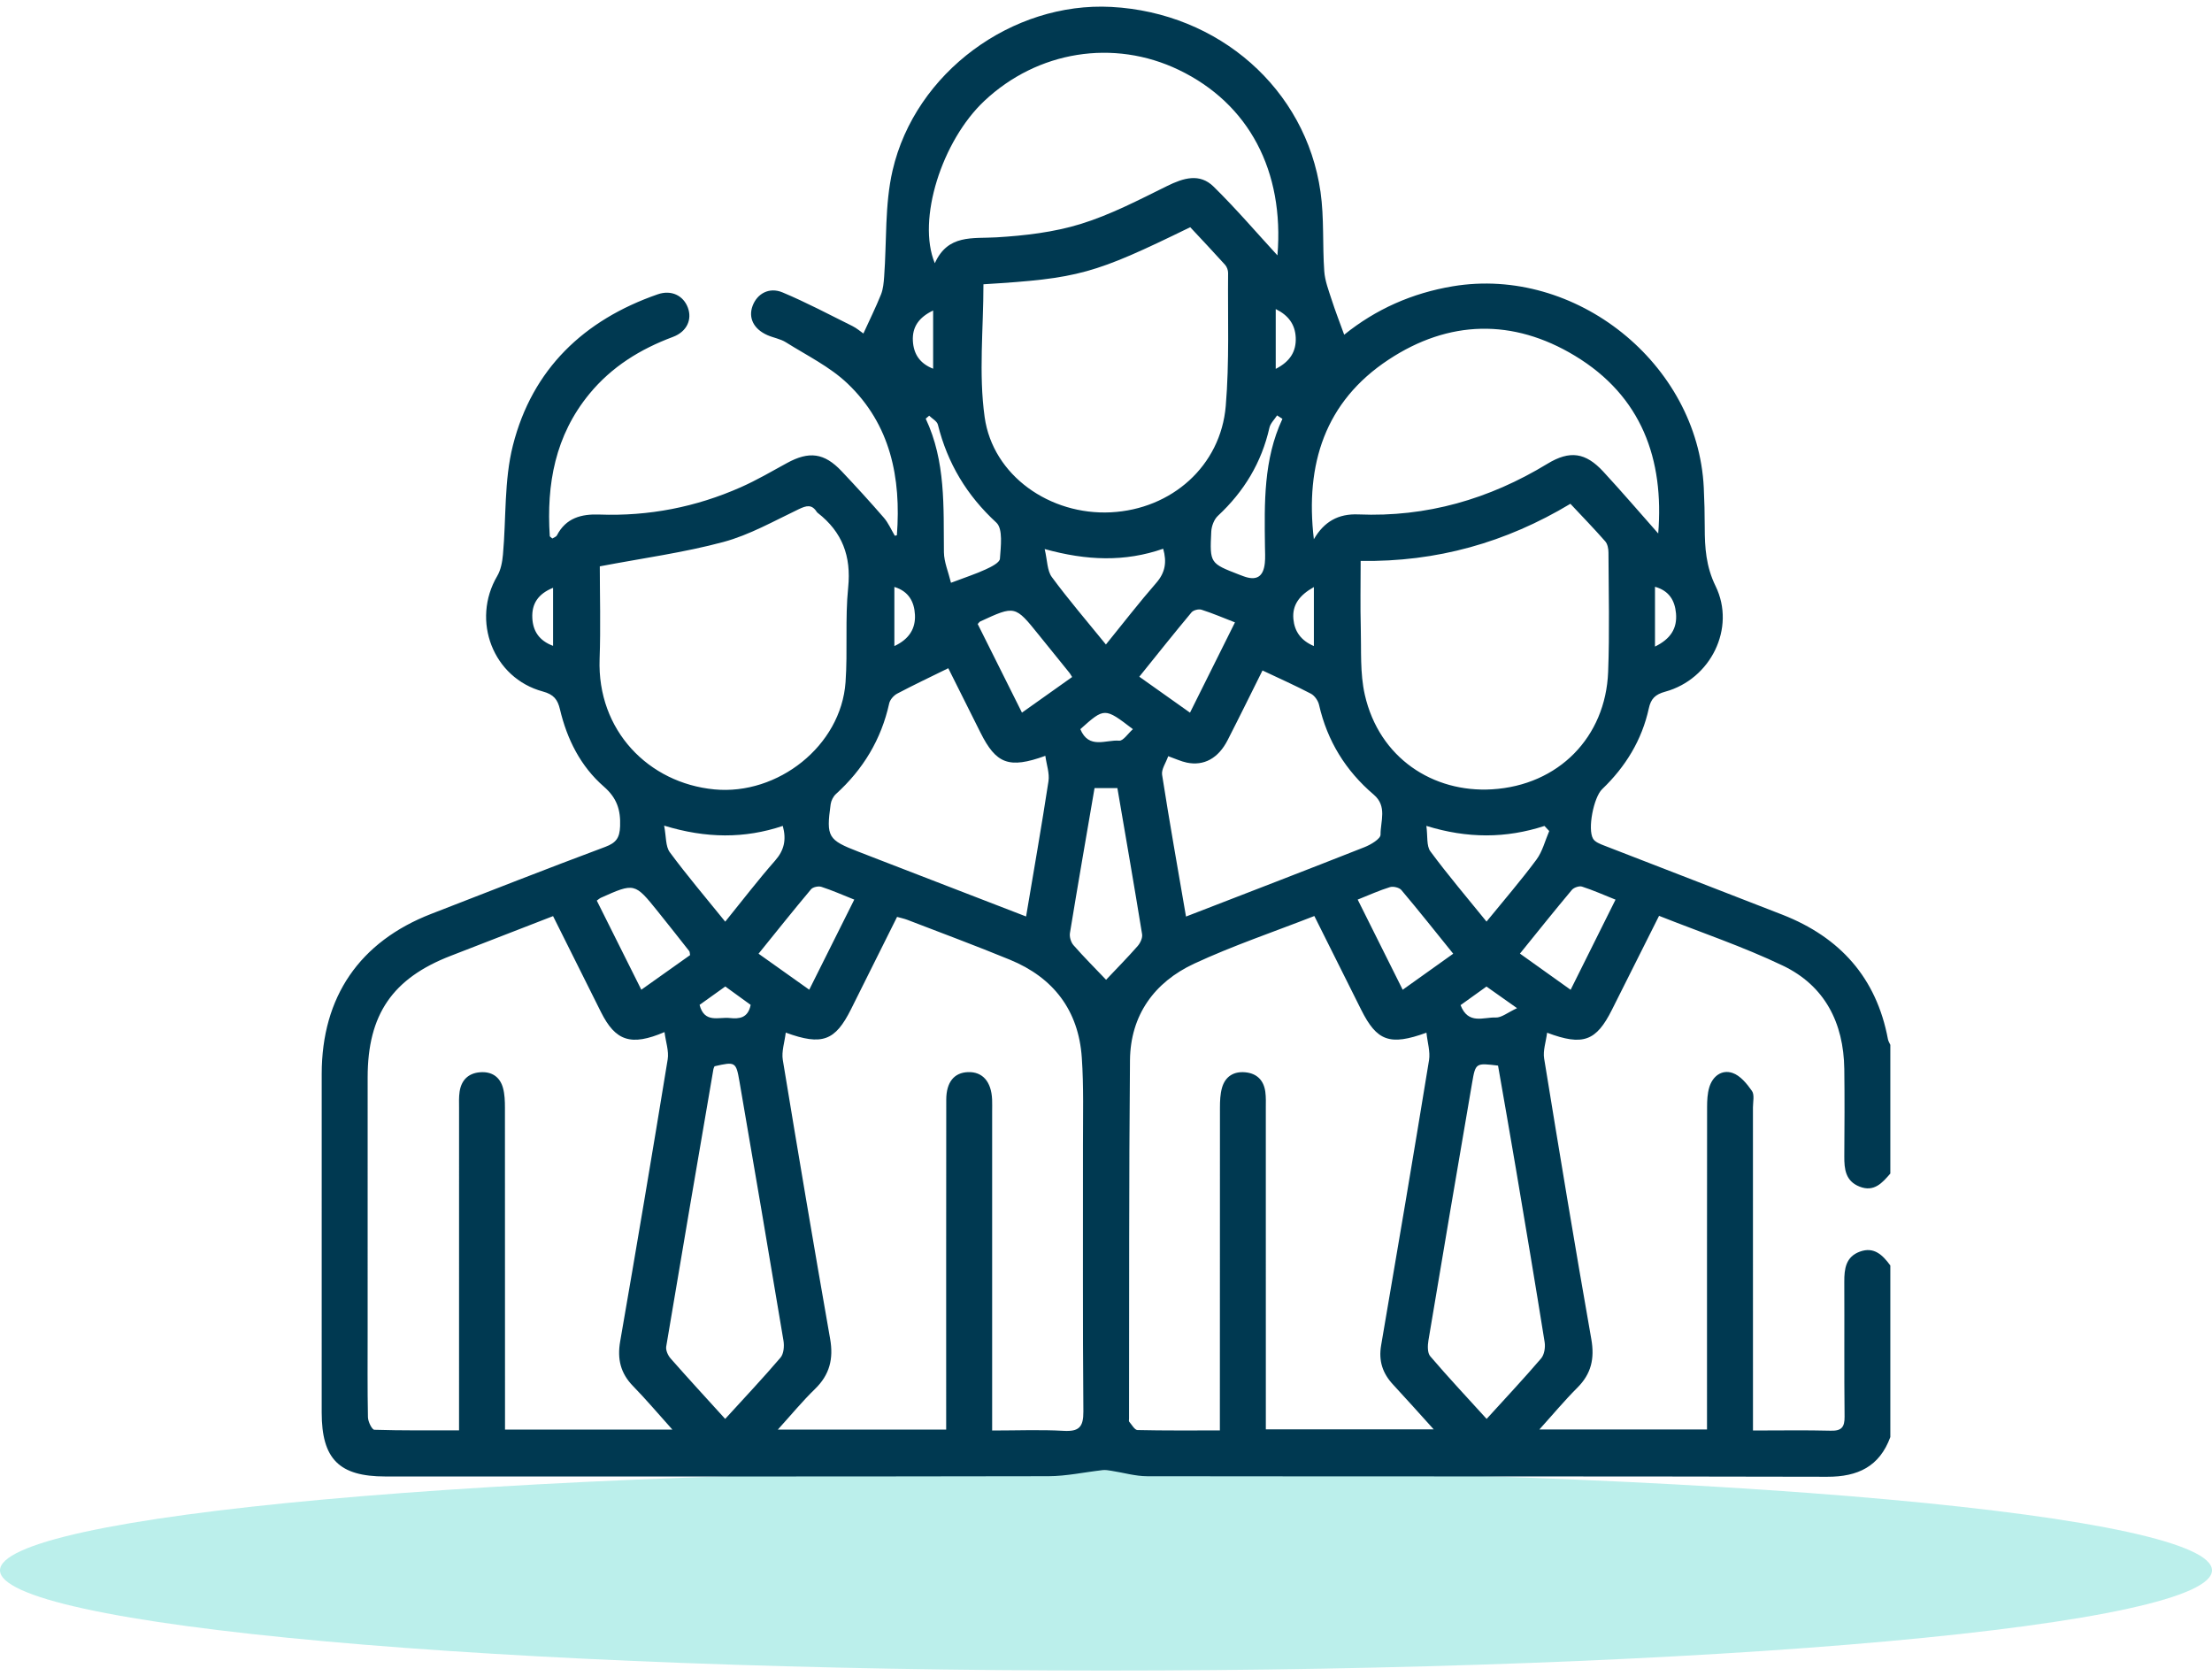
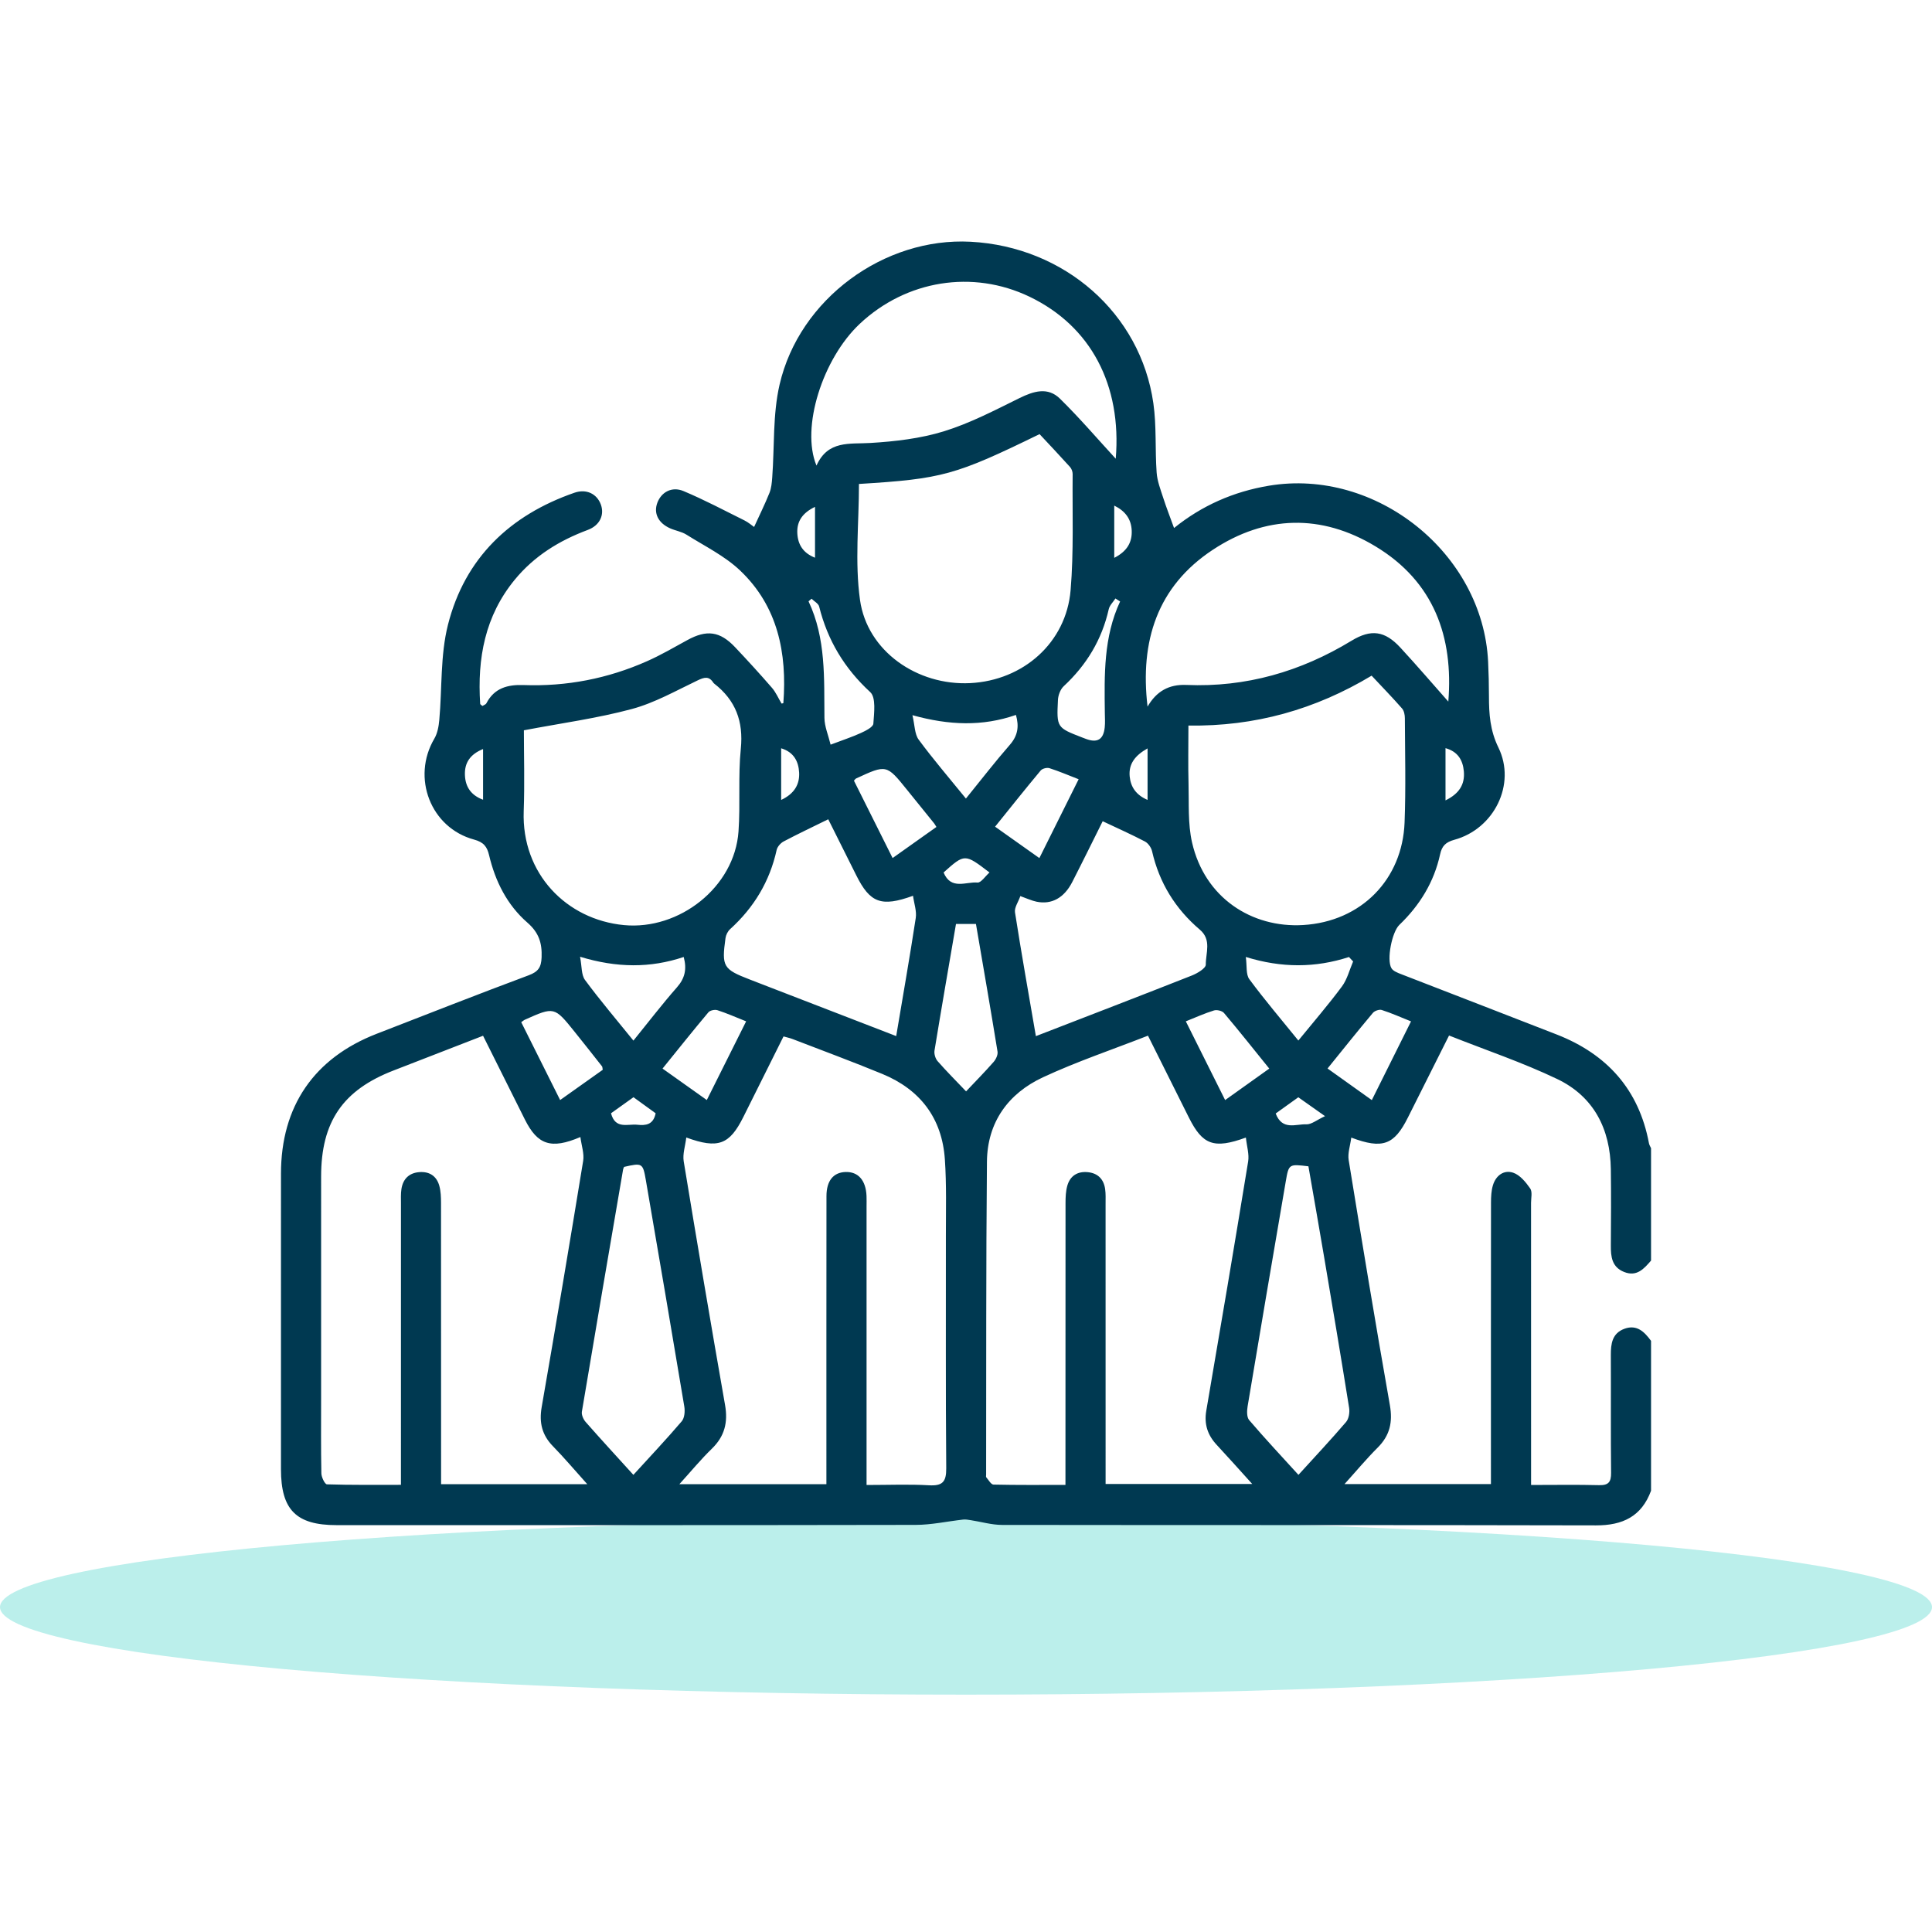
- <svg xmlns="http://www.w3.org/2000/svg" width="202" height="153" viewBox="0 0 202 153" fill="none">
-   <path opacity="0.267" d="M101 134.235C102.653 134.235 104.305 134.239 105.956 134.246C107.607 134.254 109.255 134.265 110.9 134.279C112.545 134.294 114.185 134.312 115.82 134.334C117.455 134.356 119.083 134.382 120.704 134.411C122.325 134.44 123.938 134.473 125.541 134.51C127.144 134.546 128.737 134.586 130.319 134.629C131.901 134.673 133.469 134.72 135.026 134.77C136.582 134.821 138.124 134.875 139.651 134.932C141.178 134.989 142.689 135.05 144.183 135.114C145.677 135.178 147.153 135.245 148.611 135.316C150.069 135.386 151.507 135.46 152.924 135.537C154.342 135.614 155.738 135.694 157.113 135.778C158.487 135.861 159.838 135.947 161.166 136.036C162.493 136.125 163.796 136.218 165.074 136.313C166.351 136.408 167.603 136.505 168.827 136.606C170.052 136.707 171.249 136.81 172.418 136.916C173.587 137.022 174.726 137.13 175.836 137.241C176.946 137.352 178.025 137.466 179.074 137.582C180.123 137.697 181.139 137.815 182.124 137.936C183.109 138.056 184.06 138.178 184.978 138.303C185.897 138.427 186.781 138.554 187.631 138.682C188.48 138.811 189.295 138.941 190.074 139.073C190.853 139.205 191.596 139.339 192.303 139.474C193.01 139.61 193.679 139.747 194.312 139.885C194.944 140.023 195.539 140.163 196.096 140.304C196.653 140.445 197.171 140.587 197.651 140.731C198.131 140.874 198.572 141.019 198.973 141.164C199.375 141.309 199.737 141.455 200.059 141.602C200.382 141.749 200.664 141.896 200.907 142.044C201.149 142.193 201.352 142.341 201.514 142.49C201.676 142.64 201.797 142.789 201.878 142.938C201.959 143.088 202 143.238 202 143.387C202 143.537 201.959 143.687 201.878 143.836C201.797 143.986 201.676 144.135 201.514 144.285C201.352 144.434 201.149 144.582 200.907 144.73C200.664 144.878 200.382 145.026 200.059 145.173C199.737 145.32 199.375 145.466 198.973 145.611C198.572 145.757 198.131 145.901 197.651 146.044C197.171 146.188 196.653 146.33 196.096 146.471C195.539 146.612 194.944 146.751 194.312 146.89C193.679 147.028 193.01 147.165 192.303 147.301C191.596 147.436 190.853 147.57 190.074 147.702C189.295 147.834 188.48 147.964 187.631 148.093C186.781 148.221 185.897 148.348 184.978 148.472C184.06 148.597 183.109 148.719 182.124 148.839C181.139 148.96 180.123 149.078 179.074 149.194C178.025 149.31 176.946 149.423 175.836 149.534C174.726 149.645 173.587 149.753 172.418 149.859C171.249 149.965 170.052 150.068 168.827 150.169C167.603 150.27 166.351 150.367 165.074 150.462C163.796 150.557 162.493 150.649 161.166 150.739C159.838 150.828 158.487 150.914 157.113 150.997C155.738 151.081 154.342 151.161 152.924 151.238C151.507 151.315 150.069 151.389 148.611 151.459C147.153 151.53 145.677 151.597 144.183 151.661C142.689 151.725 141.178 151.786 139.651 151.843C138.124 151.9 136.582 151.954 135.026 152.005C133.469 152.055 131.901 152.102 130.319 152.146C128.737 152.189 127.144 152.229 125.541 152.266C123.938 152.302 122.325 152.335 120.704 152.364C119.083 152.393 117.455 152.419 115.82 152.441C114.185 152.463 112.545 152.481 110.9 152.496C109.255 152.51 107.607 152.521 105.956 152.529C104.305 152.536 102.653 152.54 101 152.54C99.347 152.54 97.695 152.536 96.044 152.529C94.393 152.521 92.745 152.51 91.1 152.496C89.455 152.481 87.815 152.463 86.18 152.441C84.545 152.419 82.917 152.393 81.296 152.364C79.675 152.335 78.062 152.302 76.459 152.266C74.856 152.229 73.263 152.189 71.681 152.146C70.099 152.102 68.53 152.055 66.974 152.005C65.418 151.954 63.876 151.9 62.349 151.843C60.822 151.786 59.311 151.725 57.817 151.661C56.323 151.597 54.847 151.53 53.389 151.459C51.931 151.389 50.493 151.315 49.076 151.238C47.658 151.161 46.262 151.081 44.887 150.997C43.513 150.914 42.162 150.828 40.834 150.739C39.507 150.649 38.204 150.557 36.926 150.462C35.649 150.367 34.397 150.27 33.172 150.169C31.948 150.068 30.751 149.965 29.582 149.859C28.413 149.753 27.274 149.645 26.164 149.534C25.054 149.423 23.975 149.31 22.926 149.194C21.877 149.078 20.861 148.96 19.876 148.839C18.891 148.719 17.94 148.597 17.022 148.472C16.103 148.348 15.219 148.221 14.369 148.093C13.52 147.964 12.705 147.834 11.926 147.702C11.147 147.57 10.404 147.436 9.697 147.301C8.99 147.165 8.321 147.028 7.688 146.89C7.056 146.751 6.461 146.612 5.904 146.471C5.347 146.33 4.829 146.188 4.349 146.044C3.869 145.901 3.428 145.757 3.027 145.611C2.625 145.466 2.263 145.32 1.941 145.173C1.618 145.026 1.336 144.878 1.093 144.73C0.851 144.582 0.648 144.434 0.486 144.285C0.324 144.135 0.203 143.986 0.122 143.836C0.041 143.687 0 143.537 0 143.387C0 143.238 0.041 143.088 0.122 142.938C0.203 142.789 0.324 142.64 0.486 142.49C0.648 142.341 0.851 142.193 1.093 142.044C1.336 141.896 1.618 141.749 1.941 141.602C2.263 141.455 2.625 141.309 3.027 141.164C3.428 141.019 3.869 140.874 4.349 140.731C4.829 140.587 5.347 140.445 5.904 140.304C6.461 140.163 7.056 140.023 7.688 139.885C8.321 139.747 8.99 139.61 9.697 139.474C10.404 139.339 11.147 139.205 11.926 139.073C12.705 138.941 13.52 138.811 14.369 138.682C15.219 138.554 16.103 138.427 17.022 138.303C17.94 138.178 18.891 138.056 19.876 137.936C20.861 137.815 21.877 137.697 22.926 137.582C23.975 137.466 25.054 137.352 26.164 137.241C27.274 137.13 28.413 137.022 29.582 136.916C30.751 136.81 31.948 136.707 33.172 136.606C34.397 136.505 35.649 136.408 36.926 136.313C38.204 136.218 39.507 136.125 40.834 136.036C42.162 135.947 43.513 135.861 44.887 135.778C46.262 135.694 47.658 135.614 49.076 135.537C50.493 135.46 51.931 135.386 53.389 135.316C54.847 135.245 56.323 135.178 57.817 135.114C59.311 135.05 60.822 134.989 62.349 134.932C63.876 134.875 65.418 134.821 66.974 134.77C68.53 134.72 70.099 134.673 71.681 134.629C73.263 134.586 74.856 134.546 76.459 134.51C78.062 134.473 79.675 134.44 81.296 134.411C82.917 134.382 84.545 134.356 86.18 134.334C87.815 134.312 89.455 134.294 91.1 134.279C92.745 134.265 94.393 134.254 96.044 134.246C97.695 134.239 99.347 134.235 101 134.235Z" fill="#00C2B5" />
-   <path d="M119.984 53.604C118.665 54.347 117.993 55.236 118.113 56.528C118.217 57.643 118.786 58.481 119.984 58.992V53.604ZM81.674 58.994C83.062 58.345 83.617 57.356 83.553 56.131C83.494 55 83.024 54.003 81.674 53.593V58.994ZM116.5 28.22V33.682C117.807 33.016 118.383 32.089 118.326 30.821C118.272 29.629 117.661 28.79 116.5 28.22ZM85.214 33.667V28.352C83.933 28.965 83.292 29.839 83.364 31.133C83.431 32.32 83.989 33.187 85.214 33.667ZM50.507 53.672C49.134 54.225 48.552 55.136 48.611 56.415C48.665 57.605 49.217 58.492 50.507 58.973V53.672ZM151.134 59.039C152.551 58.348 153.176 57.384 153.052 56.001C152.946 54.837 152.432 53.941 151.134 53.579V59.039ZM133.379 91.778C134.075 93.594 135.493 92.861 136.578 92.911C137.113 92.936 137.671 92.455 138.538 92.055C137.351 91.216 136.567 90.662 135.745 90.082C134.94 90.659 134.191 91.196 133.379 91.778ZM68.55 91.755C67.816 91.223 67.045 90.665 66.234 90.076C65.409 90.666 64.634 91.219 63.885 91.755C64.334 93.466 65.638 92.845 66.634 92.954C67.502 93.048 68.308 92.973 68.55 91.755ZM98.656 66.579C99.437 68.452 101.005 67.523 102.198 67.632C102.571 67.666 103.01 66.974 103.456 66.58C100.87 64.601 100.87 64.601 98.656 66.579ZM54.498 82.233C55.865 84.968 57.19 87.62 58.565 90.371C60.114 89.272 61.582 88.23 63.019 87.21C62.983 87.024 62.994 86.912 62.943 86.847C61.995 85.642 61.046 84.436 60.084 83.241C57.956 80.596 57.953 80.598 54.846 81.987C54.764 82.024 54.696 82.092 54.498 82.233ZM97.907 61.819C97.771 61.603 97.729 61.518 97.671 61.446C96.734 60.285 95.793 59.128 94.858 57.966C92.693 55.277 92.694 55.276 89.514 56.747C89.436 56.783 89.385 56.875 89.284 56.979C90.601 59.617 91.929 62.274 93.326 65.07C94.888 63.961 96.357 62.919 97.907 61.819ZM78.012 82.143C76.908 81.704 75.977 81.289 75.012 80.978C74.74 80.889 74.238 80.994 74.066 81.198C72.46 83.11 70.904 85.063 69.271 87.082C70.844 88.199 72.305 89.237 73.9 90.37C75.281 87.606 76.599 84.969 78.012 82.143ZM108.671 65.073C110.089 62.228 111.407 59.583 112.778 56.83C111.706 56.414 110.73 55.994 109.723 55.673C109.462 55.59 108.978 55.712 108.808 55.917C107.214 57.827 105.665 59.774 104.041 61.79C105.606 62.899 107.07 63.938 108.671 65.073ZM123.984 82.142C125.371 84.92 126.705 87.592 128.094 90.374C129.711 89.221 131.167 88.182 132.708 87.083C131.084 85.072 129.558 83.147 127.975 81.271C127.781 81.04 127.231 80.911 126.929 81.004C125.967 81.298 125.045 81.72 123.984 82.142ZM143.43 90.377C144.834 87.56 146.156 84.905 147.53 82.147C146.442 81.712 145.474 81.278 144.47 80.956C144.212 80.873 143.725 81.041 143.541 81.26C141.961 83.143 140.427 85.065 138.801 87.073C140.376 88.197 141.84 89.242 143.43 90.377ZM117.112 38.244L116.624 37.93C116.384 38.304 116.016 38.648 115.924 39.056C115.204 42.242 113.604 44.884 111.219 47.101C110.867 47.428 110.637 48.044 110.613 48.54C110.47 51.434 110.497 51.436 113.155 52.467C113.285 52.517 113.416 52.565 113.546 52.614C114.73 53.057 115.371 52.68 115.504 51.417C115.557 50.912 115.522 50.396 115.516 49.885C115.467 45.93 115.373 41.97 117.112 38.244ZM86.844 53.213C88.12 52.73 89.089 52.416 90.008 51.994C90.509 51.765 91.288 51.378 91.313 51.019C91.391 49.903 91.606 48.29 90.986 47.719C88.282 45.23 86.527 42.302 85.647 38.774C85.567 38.456 85.126 38.227 84.853 37.957L84.536 38.227C86.375 42.127 86.156 46.284 86.199 50.42C86.208 51.319 86.602 52.213 86.844 53.213ZM100.992 58.849C102.589 56.881 104.033 55.007 105.586 53.228C106.414 52.28 106.567 51.322 106.222 50.106C102.721 51.322 99.243 51.199 95.399 50.133C95.649 51.184 95.622 52.104 96.052 52.689C97.567 54.746 99.238 56.688 100.992 58.849ZM141.476 75.882L141.04 75.417C137.523 76.56 134.005 76.573 130.256 75.412C130.387 76.351 130.251 77.233 130.625 77.74C132.22 79.9 133.967 81.949 135.749 84.15C137.351 82.183 138.901 80.392 140.307 78.494C140.862 77.746 141.096 76.76 141.476 75.882ZM66.228 84.157C67.835 82.174 69.243 80.331 70.773 78.594C71.599 77.656 71.835 76.702 71.485 75.414C67.997 76.584 64.484 76.561 60.648 75.389C60.844 76.392 60.769 77.28 61.167 77.819C62.735 79.944 64.451 81.958 66.228 84.157ZM101.008 89.464C101.995 88.42 102.972 87.43 103.888 86.386C104.13 86.111 104.351 85.641 104.297 85.306C103.576 80.862 102.804 76.427 102.04 71.96H99.954C99.192 76.404 98.427 80.796 97.707 85.195C97.65 85.545 97.798 86.039 98.032 86.306C98.976 87.383 99.991 88.397 101.008 89.464ZM136.801 97.3C134.774 97.054 134.747 97.049 134.437 98.854C133.091 106.699 131.756 114.546 130.444 122.397C130.366 122.865 130.345 123.53 130.608 123.837C132.263 125.773 134.007 127.633 135.759 129.56C137.501 127.644 139.16 125.877 140.734 124.038C141.027 123.695 141.133 123.031 141.058 122.558C140.214 117.272 139.324 111.993 138.432 106.715C137.899 103.56 137.341 100.409 136.801 97.3ZM66.224 129.56C67.984 127.63 69.678 125.836 71.278 123.961C71.573 123.615 71.63 122.916 71.548 122.422C70.232 114.524 68.882 106.631 67.526 98.74C67.218 96.953 67.147 96.927 65.252 97.361C65.217 97.446 65.165 97.529 65.15 97.618C63.703 106.061 62.252 114.502 60.839 122.951C60.783 123.286 60.995 123.761 61.236 124.035C62.836 125.854 64.478 127.636 66.224 129.56ZM108.306 83.69C113.872 81.535 119.255 79.468 124.619 77.349C125.19 77.123 126.074 76.594 126.071 76.213C126.06 74.994 126.703 73.623 125.45 72.558C122.891 70.382 121.206 67.657 120.455 64.358C120.368 63.975 120.051 63.52 119.712 63.341C118.303 62.602 116.845 61.955 115.291 61.22C114.305 63.195 113.225 65.398 112.107 67.582C111.258 69.24 109.948 69.958 108.38 69.634C107.854 69.525 107.354 69.285 106.682 69.048C106.466 69.666 106.044 70.246 106.123 70.748C106.79 75.021 107.549 79.279 108.306 83.69ZM86.597 61.016C84.943 61.83 83.421 62.548 81.934 63.334C81.615 63.503 81.277 63.886 81.202 64.226C80.476 67.518 78.826 70.246 76.339 72.501C76.092 72.726 75.9 73.108 75.854 73.44C75.441 76.428 75.61 76.695 78.409 77.775C79.016 78.01 79.622 78.245 80.229 78.48C84.68 80.199 89.131 81.919 93.702 83.684C94.407 79.486 95.124 75.416 95.747 71.331C95.856 70.616 95.573 69.841 95.461 69.015C92.126 70.222 90.964 69.747 89.532 66.884C88.516 64.851 87.499 62.818 86.597 61.016ZM116.656 23.318C117.293 15.637 114.069 9.463 107.639 6.378C101.706 3.531 94.751 4.644 89.888 9.217C86.011 12.863 83.716 20.067 85.367 24.035C86.566 21.37 88.813 21.803 91.006 21.671C93.588 21.516 96.231 21.209 98.688 20.452C101.414 19.611 103.997 18.259 106.572 16.989C108.07 16.25 109.551 15.786 110.829 17.043C112.891 19.071 114.778 21.277 116.656 23.318ZM119.982 49.237C120.915 47.626 122.22 46.894 124.037 46.971C130.27 47.233 135.996 45.579 141.308 42.348C143.357 41.103 144.794 41.311 146.412 43.062C148.136 44.928 149.79 46.86 151.428 48.711C151.975 41.951 149.932 36.173 143.812 32.48C138.161 29.07 132.307 29.209 126.803 32.841C121.005 36.666 119.17 42.381 119.982 49.237ZM124.255 51.217C124.255 53.336 124.213 55.329 124.267 57.319C124.322 59.363 124.187 61.47 124.634 63.436C125.954 69.237 130.888 72.393 136.244 72.074C142.335 71.711 146.628 67.297 146.855 61.354C146.994 57.724 146.9 54.085 146.885 50.45C146.884 50.105 146.804 49.674 146.591 49.431C145.582 48.28 144.515 47.182 143.409 46.001C137.519 49.539 131.2 51.323 124.255 51.217ZM89.808 25.957C89.808 30.026 89.365 34.123 89.917 38.08C90.666 43.439 95.899 47.057 101.437 46.78C106.992 46.502 111.475 42.546 111.936 37.069C112.275 33.043 112.111 28.973 112.15 24.922C112.153 24.671 112.038 24.361 111.87 24.175C110.819 23.008 109.737 21.868 108.692 20.747C99.879 25.049 98.526 25.421 89.808 25.957ZM54.774 51.713C54.774 54.314 54.861 57.246 54.756 60.171C54.523 66.703 59.229 71.505 65.235 72.08C71.015 72.633 76.801 68.118 77.215 62.291C77.419 59.417 77.165 56.504 77.455 53.644C77.745 50.78 76.913 48.576 74.683 46.838C74.647 46.81 74.61 46.777 74.585 46.739C74.127 46.022 73.634 46.165 72.941 46.495C70.68 47.572 68.451 48.845 66.061 49.488C62.455 50.458 58.723 50.96 54.774 51.713ZM120.026 83.641C116.29 85.102 112.58 86.35 109.052 87.991C105.411 89.684 103.229 92.7 103.19 96.814C103.089 107.723 103.123 118.634 103.104 129.543C103.104 129.636 103.072 129.763 103.119 129.817C103.358 130.092 103.614 130.57 103.873 130.577C106.33 130.634 108.788 130.611 111.399 130.611V128.824C111.399 119.592 111.396 110.359 111.406 101.127C111.407 100.528 111.43 99.905 111.591 99.334C111.881 98.306 112.645 97.814 113.708 97.91C114.77 98.005 115.402 98.632 115.548 99.685C115.618 100.189 115.594 100.708 115.594 101.221C115.597 110.453 115.596 119.685 115.596 128.917V130.515H130.927C129.581 129.029 128.412 127.712 127.213 126.423C126.26 125.399 125.881 124.263 126.124 122.845C127.614 114.171 129.08 105.492 130.499 96.805C130.625 96.034 130.358 95.198 130.263 94.294C126.903 95.519 125.729 95.05 124.302 92.198C122.89 89.375 121.48 86.551 120.026 83.641ZM90.603 130.619C92.932 130.619 95.029 130.53 97.115 130.649C98.521 130.73 98.946 130.322 98.934 128.877C98.865 120.765 98.907 112.651 98.897 104.538C98.894 101.881 98.972 99.216 98.79 96.57C98.495 92.263 96.209 89.271 92.235 87.636C89.136 86.361 85.992 85.198 82.865 83.992C82.578 83.881 82.271 83.82 81.921 83.721C80.495 86.581 79.106 89.371 77.713 92.157C76.277 95.027 75.092 95.509 71.755 94.287C71.648 95.181 71.359 96.014 71.485 96.778C72.883 105.28 74.321 113.775 75.809 122.261C76.127 124.074 75.763 125.532 74.426 126.828C73.281 127.938 72.263 129.179 71.031 130.536H86.405V128.817C86.406 119.351 86.4 109.885 86.412 100.42C86.413 98.81 87.132 97.94 88.397 97.895C89.723 97.848 90.529 98.758 90.599 100.393C90.615 100.765 90.603 101.139 90.603 101.512V128.79V130.619ZM61.403 130.536C60.1 129.087 59.002 127.784 57.815 126.568C56.667 125.394 56.355 124.093 56.634 122.484C58.123 113.907 59.57 105.324 60.973 96.733C61.097 95.974 60.799 95.146 60.683 94.239C57.604 95.557 56.2 95.044 54.881 92.412C53.427 89.509 51.98 86.602 50.506 83.65C47.314 84.889 44.239 86.087 41.161 87.276C35.847 89.327 33.576 92.637 33.574 98.367C33.571 106.104 33.573 113.841 33.573 121.578C33.573 124.188 33.548 126.798 33.601 129.408C33.609 129.81 33.968 130.544 34.183 130.551C36.723 130.631 39.267 130.603 41.92 130.603V128.753C41.92 119.572 41.919 110.39 41.922 101.208C41.922 100.696 41.895 100.176 41.972 99.673C42.132 98.63 42.762 97.997 43.826 97.909C44.888 97.82 45.651 98.311 45.934 99.343C46.091 99.914 46.11 100.537 46.111 101.137C46.121 110.365 46.118 119.594 46.118 128.822V130.536H61.403ZM172.625 131.218C171.636 133.91 169.659 134.85 166.863 134.843C146.163 134.793 125.464 134.824 104.764 134.794C103.672 134.792 102.58 134.464 101.487 134.296C101.223 134.256 100.95 134.209 100.69 134.238C99.04 134.419 97.393 134.788 95.744 134.791C75.558 134.83 55.371 134.817 35.184 134.816C30.965 134.816 29.377 133.217 29.377 128.975C29.376 118.671 29.373 108.368 29.378 98.065C29.382 91.024 32.833 85.986 39.382 83.445C44.675 81.391 49.958 79.311 55.277 77.327C56.28 76.953 56.589 76.489 56.628 75.446C56.684 73.953 56.342 72.866 55.141 71.821C53.022 69.975 51.781 67.503 51.135 64.766C50.925 63.877 50.57 63.41 49.571 63.14C45.015 61.909 43.015 56.655 45.41 52.59C45.74 52.03 45.87 51.304 45.93 50.639C46.232 47.312 46.028 43.865 46.838 40.673C48.604 33.71 53.308 29.216 60.063 26.874C61.311 26.44 62.405 26.99 62.816 28.092C63.216 29.163 62.739 30.282 61.456 30.762C58.472 31.876 55.864 33.481 53.82 35.968C50.697 39.768 49.898 44.2 50.205 48.945C50.209 49.009 50.327 49.065 50.439 49.169C50.574 49.081 50.786 49.02 50.857 48.885C51.686 47.289 53.091 46.922 54.738 46.983C59.235 47.148 63.551 46.307 67.657 44.486C69.1 43.846 70.472 43.045 71.858 42.285C73.886 41.172 75.271 41.346 76.858 43.026C78.17 44.415 79.461 45.826 80.711 47.27C81.123 47.745 81.379 48.355 81.715 48.917C81.756 48.906 81.902 48.891 81.904 48.864C82.299 43.628 81.326 38.76 77.393 35.016C75.782 33.481 73.677 32.457 71.764 31.252C71.263 30.938 70.628 30.844 70.076 30.6C68.82 30.045 68.318 29.021 68.728 27.925C69.143 26.815 70.239 26.188 71.462 26.7C73.637 27.612 75.73 28.723 77.845 29.773C78.245 29.972 78.592 30.278 78.845 30.453C79.409 29.218 79.977 28.071 80.453 26.887C80.652 26.391 80.699 25.819 80.74 25.276C80.982 22.035 80.787 18.696 81.509 15.569C83.58 6.602 92.446 0.149 101.487 0.632C111.296 1.156 119.248 8.116 120.59 17.521C120.93 19.903 120.76 22.354 120.932 24.767C120.994 25.647 121.333 26.517 121.608 27.371C121.945 28.418 122.347 29.443 122.752 30.563C125.651 28.224 128.958 26.761 132.666 26.141C143.876 24.266 155.034 33.186 155.589 44.52C155.648 45.729 155.676 46.942 155.677 48.153C155.677 50.003 155.792 51.725 156.667 53.516C158.543 57.354 156.217 62.024 152.066 63.158C151.144 63.41 150.759 63.814 150.571 64.677C149.937 67.584 148.445 70.01 146.308 72.059C145.536 72.799 144.956 75.71 145.482 76.588C145.664 76.893 146.132 77.067 146.503 77.212C151.924 79.323 157.356 81.403 162.773 83.523C168.02 85.577 171.358 89.271 172.408 94.895C172.441 95.073 172.551 95.236 172.625 95.406V107.156C171.882 108.013 171.138 108.876 169.811 108.348C168.528 107.838 168.414 106.753 168.422 105.577C168.441 102.92 168.456 100.263 168.421 97.606C168.364 93.393 166.64 90.005 162.811 88.173C159.177 86.434 155.33 85.142 151.505 83.625C150.033 86.559 148.615 89.383 147.199 92.208C145.773 95.054 144.57 95.536 141.282 94.297C141.175 95.142 140.893 95.929 141.011 96.652C142.402 105.199 143.815 113.743 145.318 122.271C145.632 124.052 145.317 125.443 144.039 126.716C142.878 127.873 141.827 129.14 140.577 130.524H155.884V128.774C155.884 119.545 155.88 110.315 155.892 101.086C155.893 100.487 155.92 99.863 156.088 99.295C156.391 98.269 157.228 97.641 158.209 97.969C158.917 98.205 159.53 98.956 159.989 99.615C160.234 99.968 160.079 100.611 160.079 101.123C160.082 110.398 160.082 119.674 160.082 128.95V130.618C162.617 130.618 164.9 130.578 167.18 130.637C168.171 130.663 168.457 130.316 168.447 129.348C168.402 125.247 168.441 121.144 168.421 117.043C168.415 115.854 168.556 114.761 169.838 114.288C171.146 113.806 171.931 114.608 172.625 115.55V131.218Z" fill="#003951" />
+ <svg xmlns="http://www.w3.org/2000/svg" width="200" height="200" viewBox="0 0 200 200" fill="none">
+   <path opacity="0.267" d="M100 157.305C101.637 157.305 103.272 157.309 104.907 157.316C106.542 157.324 108.173 157.335 109.802 157.349C111.431 157.364 113.055 157.382 114.673 157.403C116.292 157.425 117.904 157.451 119.509 157.48C121.114 157.508 122.711 157.541 124.298 157.578C125.885 157.613 127.462 157.653 129.029 157.696C130.595 157.739 132.148 157.786 133.689 157.835C135.23 157.886 136.756 157.939 138.268 157.996C139.78 158.052 141.276 158.112 142.755 158.176C144.235 158.239 145.696 158.305 147.14 158.376C148.583 158.445 150.007 158.518 151.41 158.595C152.814 158.671 154.196 158.75 155.557 158.833C156.918 158.915 158.255 159.001 159.57 159.089C160.884 159.177 162.174 159.269 163.44 159.363C164.704 159.457 165.944 159.553 167.155 159.653C168.368 159.753 169.553 159.855 170.711 159.96C171.868 160.065 172.996 160.172 174.095 160.282C175.194 160.392 176.262 160.504 177.301 160.619C178.34 160.733 179.346 160.85 180.321 160.97C181.296 161.089 182.238 161.209 183.147 161.333C184.056 161.456 184.932 161.582 185.773 161.708C186.614 161.836 187.421 161.965 188.192 162.096C188.963 162.226 189.699 162.359 190.399 162.493C191.099 162.627 191.761 162.763 192.388 162.9C193.014 163.036 193.603 163.175 194.154 163.314C194.706 163.454 195.219 163.595 195.694 163.737C196.169 163.879 196.606 164.022 197.003 164.166C197.401 164.309 197.759 164.454 198.078 164.6C198.398 164.745 198.677 164.891 198.918 165.037C199.157 165.185 199.358 165.331 199.519 165.479C199.679 165.627 199.799 165.775 199.879 165.922C199.959 166.071 200 166.219 200 166.367C200 166.515 199.959 166.664 199.879 166.811C199.799 166.96 199.679 167.107 199.519 167.256C199.358 167.403 199.157 167.55 198.918 167.697C198.677 167.843 198.398 167.99 198.078 168.135C197.759 168.281 197.401 168.425 197.003 168.569C196.606 168.713 196.169 168.856 195.694 168.997C195.219 169.14 194.706 169.281 194.154 169.42C193.603 169.56 193.014 169.697 192.388 169.835C191.761 169.972 191.099 170.107 190.399 170.242C189.699 170.376 188.963 170.508 188.192 170.639C187.421 170.77 186.614 170.898 185.773 171.026C184.932 171.153 184.056 171.279 183.147 171.402C182.238 171.525 181.296 171.646 180.321 171.765C179.346 171.885 178.34 172.001 177.301 172.116C176.262 172.231 175.194 172.343 174.095 172.453C172.996 172.563 171.868 172.67 170.711 172.775C169.553 172.88 168.368 172.982 167.155 173.082C165.944 173.182 164.704 173.278 163.44 173.372C162.174 173.466 160.884 173.557 159.57 173.646C158.255 173.734 156.918 173.819 155.557 173.901C154.196 173.985 152.814 174.064 151.41 174.14C150.007 174.216 148.583 174.29 147.14 174.359C145.696 174.429 144.235 174.496 142.755 174.559C141.276 174.622 139.78 174.683 138.268 174.739C136.756 174.796 135.23 174.849 133.689 174.899C132.148 174.949 130.595 174.996 129.029 175.039C127.462 175.082 125.885 175.121 124.298 175.158C122.711 175.194 121.114 175.226 119.509 175.255C117.904 175.284 116.292 175.309 114.673 175.331C113.055 175.353 111.431 175.371 109.802 175.386C108.173 175.4 106.542 175.41 104.907 175.418C103.272 175.425 101.637 175.429 100 175.429C98.363 175.429 96.728 175.425 95.093 175.418C93.458 175.41 91.827 175.4 90.198 175.386C88.569 175.371 86.945 175.353 85.327 175.331C83.708 175.309 82.096 175.284 80.491 175.255C78.886 175.226 77.289 175.194 75.702 175.158C74.115 175.121 72.538 175.082 70.971 175.039C69.405 174.996 67.852 174.949 66.311 174.899C64.77 174.849 63.243 174.796 61.732 174.739C60.22 174.683 58.724 174.622 57.245 174.559C55.765 174.496 54.304 174.429 52.86 174.359C51.417 174.29 49.993 174.216 48.59 174.14C47.186 174.064 45.804 173.985 44.443 173.901C43.082 173.819 41.745 173.734 40.43 173.646C39.116 173.557 37.826 173.466 36.56 173.372C35.296 173.278 34.056 173.182 32.844 173.082C31.632 172.982 30.447 172.88 29.289 172.775C28.132 172.67 27.004 172.563 25.905 172.453C24.806 172.343 23.738 172.231 22.699 172.116C21.66 172.001 20.654 171.885 19.679 171.765C18.704 171.646 17.762 171.525 16.853 171.402C15.944 171.279 15.068 171.153 14.227 171.026C13.386 170.898 12.579 170.77 11.808 170.639C11.037 170.508 10.301 170.376 9.601 170.242C8.901 170.107 8.239 169.972 7.612 169.835C6.986 169.697 6.397 169.56 5.846 169.42C5.294 169.281 4.781 169.14 4.306 168.997C3.831 168.856 3.394 168.713 2.997 168.569C2.599 168.425 2.241 168.281 1.922 168.135C1.602 167.99 1.323 167.843 1.082 167.697C0.843 167.55 0.642 167.403 0.481 167.256C0.321 167.107 0.201 166.96 0.121 166.811C0.041 166.664 0 166.515 0 166.367C0 166.219 0.041 166.071 0.121 165.922C0.201 165.775 0.321 165.627 0.481 165.479C0.642 165.331 0.843 165.185 1.082 165.037C1.323 164.891 1.602 164.745 1.922 164.6C2.241 164.454 2.599 164.309 2.997 164.166C3.394 164.022 3.831 163.879 4.306 163.737C4.781 163.595 5.294 163.454 5.846 163.314C6.397 163.175 6.986 163.036 7.612 162.9C8.239 162.763 8.901 162.627 9.601 162.493C10.301 162.359 11.037 162.226 11.808 162.096C12.579 161.965 13.386 161.836 14.227 161.708C15.068 161.582 15.944 161.456 16.853 161.333C17.762 161.209 18.704 161.089 19.679 160.97C20.654 160.85 21.66 160.733 22.699 160.619C23.738 160.504 24.806 160.392 25.905 160.282C27.004 160.172 28.132 160.065 29.289 159.96C30.447 159.855 31.632 159.753 32.844 159.653C34.056 159.553 35.296 159.457 36.56 159.363C37.826 159.269 39.116 159.177 40.43 159.089C41.745 159.001 43.082 158.915 44.443 158.833C45.804 158.75 47.186 158.671 48.59 158.595C49.993 158.518 51.417 158.445 52.86 158.376C54.304 158.305 55.765 158.239 57.245 158.176C58.724 158.112 60.22 158.052 61.732 157.996C63.243 157.939 64.77 157.886 66.311 157.835C67.852 157.786 69.405 157.739 70.971 157.696C72.538 157.653 74.115 157.613 75.702 157.578C77.289 157.541 78.886 157.508 80.491 157.48C82.096 157.451 83.708 157.425 85.327 157.403C86.945 157.382 88.569 157.364 90.198 157.349C91.827 157.335 93.458 157.324 95.093 157.316C96.728 157.309 98.363 157.305 100 157.305Z" fill="#00C2B5" />
+   <path d="M118.796 77.473C117.49 78.208 116.825 79.088 116.944 80.368C117.047 81.472 117.61 82.301 118.796 82.807V77.473ZM80.865 82.809C82.24 82.167 82.789 81.188 82.726 79.975C82.667 78.855 82.202 77.868 80.865 77.462V82.809ZM115.347 52.34V57.748C116.641 57.089 117.211 56.171 117.154 54.915C117.101 53.735 116.496 52.904 115.347 52.34ZM84.37 57.733V52.471C83.102 53.078 82.467 53.943 82.539 55.224C82.605 56.399 83.157 57.258 84.37 57.733ZM50.007 77.54C48.648 78.088 48.071 78.99 48.13 80.256C48.183 81.434 48.73 82.312 50.007 82.789V77.54ZM149.638 82.854C151.041 82.17 151.659 81.215 151.537 79.846C151.432 78.694 150.923 77.806 149.638 77.448V82.854ZM132.058 115.269C132.747 117.067 134.152 116.341 135.226 116.391C135.755 116.415 136.308 115.939 137.166 115.543C135.991 114.712 135.215 114.164 134.401 113.59C133.604 114.161 132.862 114.693 132.058 115.269ZM67.871 115.246C67.145 114.719 66.381 114.167 65.578 113.584C64.761 114.168 63.994 114.715 63.252 115.246C63.697 116.94 64.988 116.325 65.974 116.433C66.834 116.526 67.632 116.452 67.871 115.246ZM97.679 90.319C98.453 92.174 100.005 91.254 101.186 91.362C101.555 91.395 101.99 90.71 102.432 90.32C99.871 88.361 99.871 88.361 97.679 90.319ZM53.958 105.818C55.312 108.526 56.624 111.152 57.985 113.876C59.519 112.788 60.972 111.756 62.395 110.746C62.359 110.562 62.37 110.451 62.32 110.387C61.381 109.193 60.442 107.999 59.489 106.816C57.382 104.197 57.379 104.199 54.303 105.575C54.222 105.611 54.154 105.679 53.958 105.818ZM96.938 85.606C96.803 85.392 96.761 85.308 96.704 85.237C95.776 84.088 94.844 82.942 93.919 81.791C91.775 79.129 91.776 79.128 88.628 80.585C88.55 80.62 88.5 80.711 88.4 80.814C89.704 83.426 91.019 86.057 92.402 88.825C93.948 87.727 95.403 86.695 96.938 85.606ZM77.24 105.729C76.147 105.294 75.225 104.884 74.269 104.576C74 104.488 73.503 104.592 73.333 104.794C71.743 106.687 70.202 108.62 68.585 110.619C70.143 111.725 71.589 112.753 73.168 113.875C74.536 111.138 75.841 108.527 77.24 105.729ZM107.595 88.828C108.999 86.011 110.304 83.392 111.661 80.667C110.6 80.255 109.634 79.839 108.637 79.521C108.378 79.439 107.899 79.56 107.731 79.763C106.152 81.654 104.619 83.582 103.011 85.578C104.56 86.676 106.01 87.704 107.595 88.828ZM122.756 105.728C124.13 108.479 125.45 111.124 126.826 113.879C128.427 112.737 129.868 111.708 131.394 110.62C129.786 108.629 128.275 106.723 126.708 104.866C126.516 104.637 125.971 104.509 125.672 104.601C124.72 104.892 123.807 105.31 122.756 105.728ZM142.01 113.882C143.4 111.093 144.709 108.464 146.069 105.733C144.992 105.302 144.034 104.873 143.04 104.554C142.784 104.472 142.302 104.638 142.12 104.855C140.555 106.719 139.037 108.622 137.427 110.61C138.986 111.723 140.436 112.758 142.01 113.882ZM115.953 62.265L115.469 61.954C115.232 62.324 114.867 62.665 114.776 63.069C114.063 66.223 112.479 68.839 110.118 71.034C109.769 71.358 109.542 71.968 109.518 72.459C109.376 75.324 109.403 75.326 112.035 76.347C112.163 76.397 112.293 76.444 112.422 76.493C113.594 76.931 114.229 76.558 114.36 75.307C114.413 74.807 114.378 74.296 114.372 73.791C114.324 69.875 114.231 65.954 115.953 62.265ZM85.984 77.086C87.248 76.607 88.207 76.296 89.117 75.879C89.613 75.652 90.384 75.269 90.409 74.913C90.486 73.808 90.699 72.211 90.085 71.646C87.408 69.182 85.67 66.283 84.799 62.79C84.72 62.475 84.283 62.248 84.013 61.981L83.699 62.248C85.52 66.109 85.303 70.225 85.346 74.32C85.355 75.21 85.745 76.096 85.984 77.086ZM99.992 82.666C101.573 80.717 103.003 78.862 104.541 77.1C105.36 76.162 105.512 75.213 105.17 74.009C101.704 75.213 98.26 75.091 94.454 74.036C94.702 75.077 94.675 75.988 95.101 76.567C96.601 78.603 98.255 80.526 99.992 82.666ZM140.075 99.53L139.644 99.07C136.161 100.201 132.678 100.214 128.966 99.065C129.096 99.995 128.961 100.868 129.332 101.37C130.911 103.508 132.641 105.537 134.405 107.716C135.991 105.769 137.526 103.995 138.918 102.116C139.467 101.376 139.699 100.399 140.075 99.53ZM65.572 107.723C67.163 105.76 68.558 103.935 70.072 102.215C70.89 101.287 71.124 100.342 70.777 99.067C67.324 100.225 63.846 100.202 60.047 99.042C60.242 100.035 60.167 100.914 60.561 101.448C62.114 103.552 63.813 105.546 65.572 107.723ZM100.008 112.978C100.985 111.944 101.953 110.964 102.859 109.93C103.099 109.658 103.318 109.193 103.264 108.861C102.551 104.461 101.786 100.07 101.03 95.647H98.964C98.21 100.047 97.453 104.396 96.74 108.751C96.683 109.098 96.83 109.587 97.061 109.851C97.996 110.917 99.001 111.921 100.008 112.978ZM135.447 120.736C133.44 120.492 133.413 120.488 133.106 122.275C131.773 130.042 130.451 137.811 129.152 145.585C129.075 146.048 129.054 146.706 129.315 147.01C130.953 148.927 132.68 150.769 134.415 152.677C136.14 150.78 137.782 149.03 139.341 147.209C139.631 146.87 139.736 146.212 139.661 145.744C138.826 140.51 137.945 135.284 137.061 130.058C136.534 126.934 135.981 123.814 135.447 120.736ZM65.568 152.677C67.311 150.766 68.988 148.99 70.572 147.133C70.864 146.791 70.921 146.098 70.84 145.609C69.537 137.79 68.2 129.975 66.857 122.162C66.552 120.393 66.482 120.367 64.606 120.796C64.571 120.881 64.52 120.963 64.505 121.051C63.072 129.41 61.636 137.768 60.237 146.133C60.181 146.465 60.391 146.935 60.63 147.206C62.214 149.007 63.84 150.772 65.568 152.677ZM107.234 107.261C112.744 105.127 118.074 103.081 123.385 100.983C123.95 100.759 124.826 100.235 124.823 99.858C124.812 98.651 125.449 97.294 124.208 96.239C121.674 94.085 120.006 91.387 119.262 88.12C119.176 87.741 118.862 87.291 118.527 87.113C117.132 86.382 115.688 85.741 114.15 85.013C113.173 86.969 112.104 89.15 110.997 91.312C110.156 92.954 108.859 93.665 107.307 93.344C106.786 93.236 106.291 92.999 105.626 92.764C105.412 93.376 104.994 93.95 105.072 94.447C105.733 98.678 106.484 102.894 107.234 107.261ZM85.74 84.811C84.102 85.617 82.595 86.328 81.123 87.106C80.807 87.274 80.472 87.653 80.398 87.99C79.679 91.249 78.046 93.95 75.583 96.183C75.339 96.405 75.148 96.784 75.103 97.112C74.694 100.071 74.861 100.335 77.633 101.404C78.234 101.637 78.834 101.87 79.435 102.102C83.842 103.804 88.249 105.507 92.774 107.255C93.472 103.098 94.182 99.069 94.799 95.024C94.907 94.316 94.627 93.549 94.516 92.731C91.214 93.926 90.063 93.456 88.645 90.621C87.64 88.608 86.633 86.596 85.74 84.811ZM115.501 47.487C116.132 39.882 112.94 33.769 106.573 30.714C100.699 27.895 93.813 28.997 88.998 33.525C85.159 37.135 82.887 44.268 84.522 48.197C85.709 45.558 87.934 45.987 90.105 45.856C92.661 45.702 95.278 45.398 97.711 44.649C100.41 43.816 102.967 42.478 105.517 41.22C107 40.489 108.466 40.029 109.732 41.274C111.773 43.282 113.642 45.466 115.501 47.487ZM118.794 73.149C119.718 71.554 121.01 70.829 122.809 70.905C128.98 71.165 134.649 69.527 139.909 66.328C141.938 65.096 143.36 65.302 144.962 67.035C146.669 68.883 148.307 70.796 149.929 72.628C150.47 65.935 148.448 60.214 142.388 56.558C136.793 53.182 130.997 53.319 125.547 56.915C119.807 60.702 117.99 66.361 118.794 73.149ZM123.025 75.109C123.025 77.207 122.983 79.181 123.037 81.151C123.091 83.175 122.957 85.261 123.4 87.207C124.707 92.951 129.592 96.076 134.895 95.76C140.926 95.4 145.176 91.03 145.401 85.146C145.539 81.552 145.446 77.949 145.431 74.35C145.43 74.008 145.35 73.582 145.14 73.341C144.141 72.201 143.084 71.114 141.989 69.945C136.157 73.448 129.901 75.214 123.025 75.109ZM88.919 50.099C88.919 54.128 88.48 58.185 89.027 62.102C89.768 67.408 94.95 70.99 100.433 70.716C105.933 70.441 110.371 66.524 110.828 61.101C111.163 57.115 111.001 53.086 111.04 49.075C111.043 48.826 110.929 48.519 110.762 48.335C109.722 47.18 108.651 46.051 107.616 44.941C98.89 49.2 97.55 49.569 88.919 50.099ZM54.232 75.6C54.232 78.176 54.318 81.079 54.214 83.975C53.983 90.442 58.643 95.197 64.589 95.766C70.312 96.313 76.041 91.843 76.45 86.074C76.652 83.228 76.401 80.344 76.688 77.512C76.975 74.677 76.151 72.495 73.944 70.774C73.908 70.746 73.871 70.713 73.847 70.676C73.393 69.966 72.905 70.107 72.219 70.434C69.98 71.501 67.773 72.761 65.407 73.397C61.837 74.358 58.142 74.855 54.232 75.6ZM118.838 107.212C115.139 108.659 111.465 109.894 107.972 111.519C104.367 113.195 102.207 116.182 102.168 120.255C102.068 131.056 102.102 141.859 102.083 152.66C102.083 152.752 102.051 152.878 102.098 152.931C102.335 153.203 102.588 153.677 102.845 153.684C105.277 153.74 107.711 153.717 110.296 153.717V151.948C110.296 142.807 110.293 133.666 110.303 124.525C110.304 123.932 110.327 123.315 110.486 122.75C110.773 121.732 111.53 121.245 112.582 121.34C113.634 121.434 114.259 122.055 114.404 123.098C114.473 123.596 114.449 124.11 114.449 124.618C114.453 133.759 114.451 142.9 114.451 152.04V153.622H129.631C128.298 152.151 127.141 150.847 125.953 149.571C125.01 148.557 124.635 147.432 124.875 146.028C126.35 137.44 127.802 128.847 129.207 120.246C129.332 119.483 129.067 118.655 128.973 117.76C125.646 118.973 124.484 118.508 123.071 115.685C121.673 112.89 120.277 110.094 118.838 107.212ZM89.706 153.725C92.012 153.725 94.088 153.637 96.153 153.755C97.546 153.835 97.966 153.431 97.954 152C97.886 143.969 97.928 135.935 97.918 127.902C97.915 125.272 97.992 122.633 97.812 120.013C97.52 115.749 95.256 112.787 91.322 111.168C88.253 109.905 85.141 108.754 82.044 107.56C81.76 107.45 81.456 107.389 81.11 107.291C79.698 110.123 78.323 112.886 76.944 115.644C75.522 118.486 74.349 118.963 71.044 117.753C70.939 118.638 70.653 119.463 70.777 120.219C72.161 128.637 73.585 137.048 75.058 145.45C75.373 147.245 75.013 148.689 73.689 149.972C72.555 151.071 71.547 152.299 70.328 153.643H85.549V151.941C85.55 142.569 85.545 133.196 85.556 123.825C85.557 122.231 86.269 121.37 87.522 121.325C88.835 121.279 89.633 122.18 89.702 123.798C89.718 124.167 89.706 124.537 89.706 124.906V151.914V153.725ZM60.795 153.643C59.505 152.208 58.418 150.918 57.242 149.714C56.106 148.552 55.797 147.264 56.073 145.671C57.548 137.179 58.98 128.681 60.369 120.175C60.492 119.423 60.197 118.603 60.082 117.705C57.034 119.01 55.644 118.502 54.338 115.896C52.898 113.022 51.465 110.144 50.006 107.221C46.846 108.448 43.801 109.634 40.754 110.811C35.492 112.842 33.244 116.119 33.242 121.792C33.239 129.453 33.241 137.113 33.241 144.774C33.241 147.358 33.216 149.942 33.268 152.526C33.276 152.924 33.632 153.651 33.844 153.658C36.359 153.737 38.878 153.709 41.505 153.709V151.878C41.505 142.788 41.504 133.696 41.507 124.605C41.507 124.099 41.48 123.584 41.556 123.086C41.715 122.053 42.339 121.426 43.392 121.339C44.444 121.251 45.199 121.737 45.479 122.759C45.635 123.324 45.653 123.941 45.654 124.535C45.664 133.672 45.661 142.809 45.661 151.946V153.643H60.795ZM170.916 154.318C169.937 156.984 167.979 157.914 165.211 157.907C144.716 157.858 124.222 157.889 103.727 157.859C102.646 157.857 101.564 157.532 100.482 157.366C100.221 157.326 99.95 157.28 99.693 157.308C98.059 157.488 96.429 157.853 94.796 157.856C74.81 157.894 54.823 157.882 34.836 157.881C30.658 157.881 29.086 156.298 29.086 152.097C29.085 141.896 29.082 131.695 29.087 121.493C29.091 114.522 32.508 109.534 38.992 107.018C44.233 104.985 49.463 102.925 54.73 100.961C55.723 100.591 56.029 100.131 56.067 99.099C56.123 97.62 55.784 96.544 54.595 95.509C52.497 93.682 51.268 91.234 50.629 88.524C50.421 87.644 50.069 87.182 49.08 86.914C44.569 85.696 42.589 80.493 44.96 76.469C45.287 75.914 45.416 75.195 45.475 74.537C45.774 71.243 45.572 67.83 46.374 64.67C48.123 57.776 52.78 53.326 59.468 51.007C60.704 50.578 61.787 51.122 62.194 52.213C62.59 53.274 62.118 54.382 60.848 54.857C57.893 55.96 55.311 57.549 53.287 60.011C50.195 63.774 49.404 68.162 49.708 72.86C49.712 72.923 49.829 72.979 49.94 73.082C50.073 72.995 50.283 72.934 50.353 72.8C51.174 71.22 52.565 70.857 54.196 70.917C58.648 71.081 62.922 70.248 66.987 68.445C68.416 67.811 69.774 67.018 71.147 66.266C73.154 65.164 74.526 65.336 76.097 66.999C77.396 68.375 78.674 69.772 79.912 71.201C80.32 71.672 80.573 72.276 80.906 72.832C80.947 72.821 81.091 72.806 81.093 72.78C81.484 67.596 80.521 62.776 76.627 59.069C75.032 57.549 72.948 56.535 71.053 55.342C70.557 55.031 69.929 54.938 69.382 54.697C68.138 54.147 67.642 53.133 68.047 52.048C68.458 50.949 69.544 50.328 70.754 50.835C72.908 51.738 74.98 52.838 77.074 53.878C77.47 54.075 77.814 54.378 78.064 54.551C78.623 53.328 79.185 52.193 79.656 51.02C79.853 50.529 79.9 49.963 79.941 49.425C80.18 46.216 79.987 42.91 80.702 39.814C82.752 30.936 91.531 24.547 100.482 25.025C110.194 25.544 118.067 32.435 119.396 41.747C119.733 44.105 119.564 46.532 119.735 48.921C119.796 49.792 120.132 50.654 120.404 51.499C120.738 52.536 121.136 53.551 121.537 54.66C124.407 52.344 127.681 50.895 131.352 50.282C142.451 48.425 153.499 57.257 154.048 68.479C154.107 69.676 154.135 70.877 154.136 72.076C154.136 73.907 154.249 75.612 155.116 77.386C156.973 81.186 154.67 85.809 150.56 86.932C149.648 87.182 149.266 87.582 149.08 88.436C148.452 91.314 146.975 93.716 144.859 95.745C144.095 96.478 143.521 99.36 144.042 100.229C144.222 100.531 144.685 100.703 145.053 100.847C150.42 102.937 155.798 104.996 161.161 107.095C166.356 109.129 169.661 112.787 170.701 118.355C170.734 118.531 170.843 118.692 170.916 118.861V130.495C170.18 131.343 169.443 132.197 168.13 131.675C166.859 131.17 166.746 130.096 166.754 128.931C166.773 126.3 166.788 123.67 166.753 121.039C166.697 116.868 164.99 113.513 161.199 111.699C157.601 109.978 153.792 108.698 150.005 107.196C148.547 110.101 147.144 112.898 145.742 115.695C144.33 118.512 143.139 118.99 139.883 117.763C139.777 118.599 139.498 119.379 139.615 120.094C140.992 128.557 142.391 137.016 143.879 145.46C144.19 147.223 143.878 148.6 142.613 149.861C141.463 151.006 140.423 152.261 139.185 153.631H154.341V151.899C154.341 142.761 154.337 133.622 154.348 124.485C154.349 123.892 154.376 123.274 154.543 122.711C154.843 121.696 155.671 121.074 156.643 121.398C157.344 121.632 157.951 122.376 158.405 123.028C158.648 123.378 158.494 124.014 158.494 124.521C158.497 133.704 158.497 142.889 158.497 152.073V153.724C161.007 153.724 163.267 153.685 165.525 153.743C166.506 153.769 166.789 153.425 166.779 152.467C166.735 148.406 166.773 144.344 166.753 140.284C166.748 139.106 166.887 138.024 168.156 137.556C169.451 137.079 170.229 137.873 170.916 138.805V154.318Z" fill="#003951" />
</svg>
